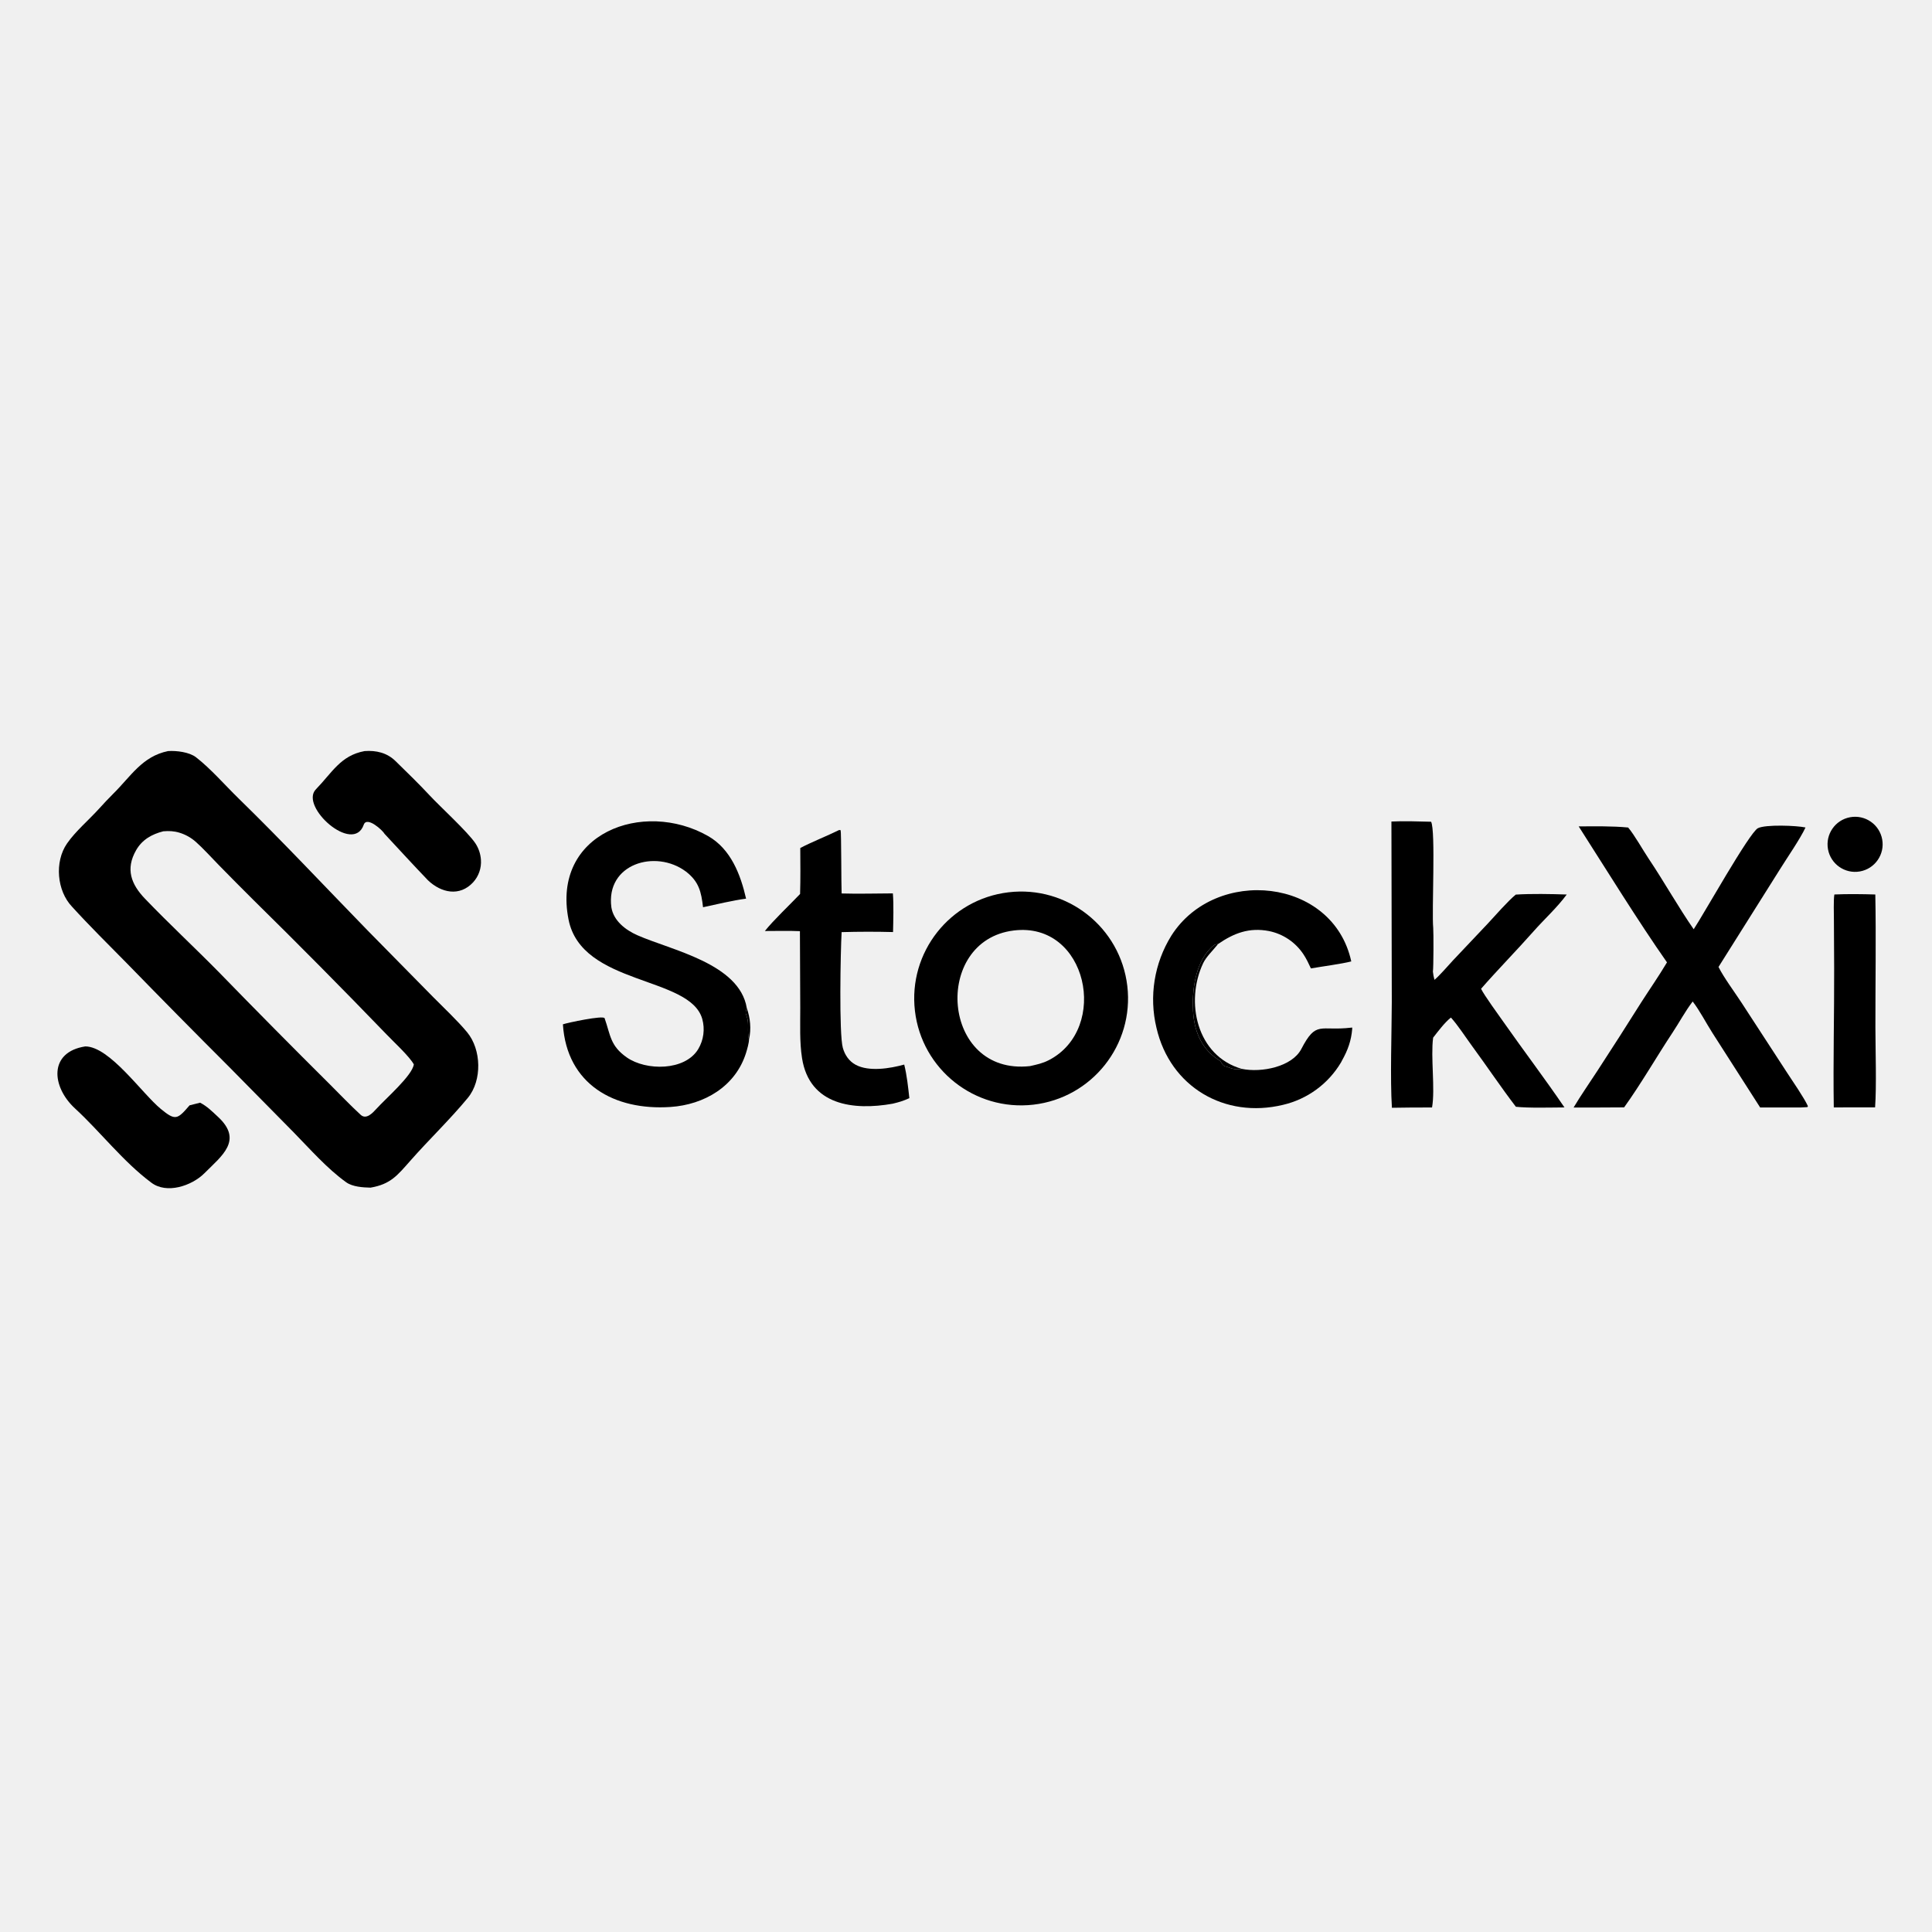
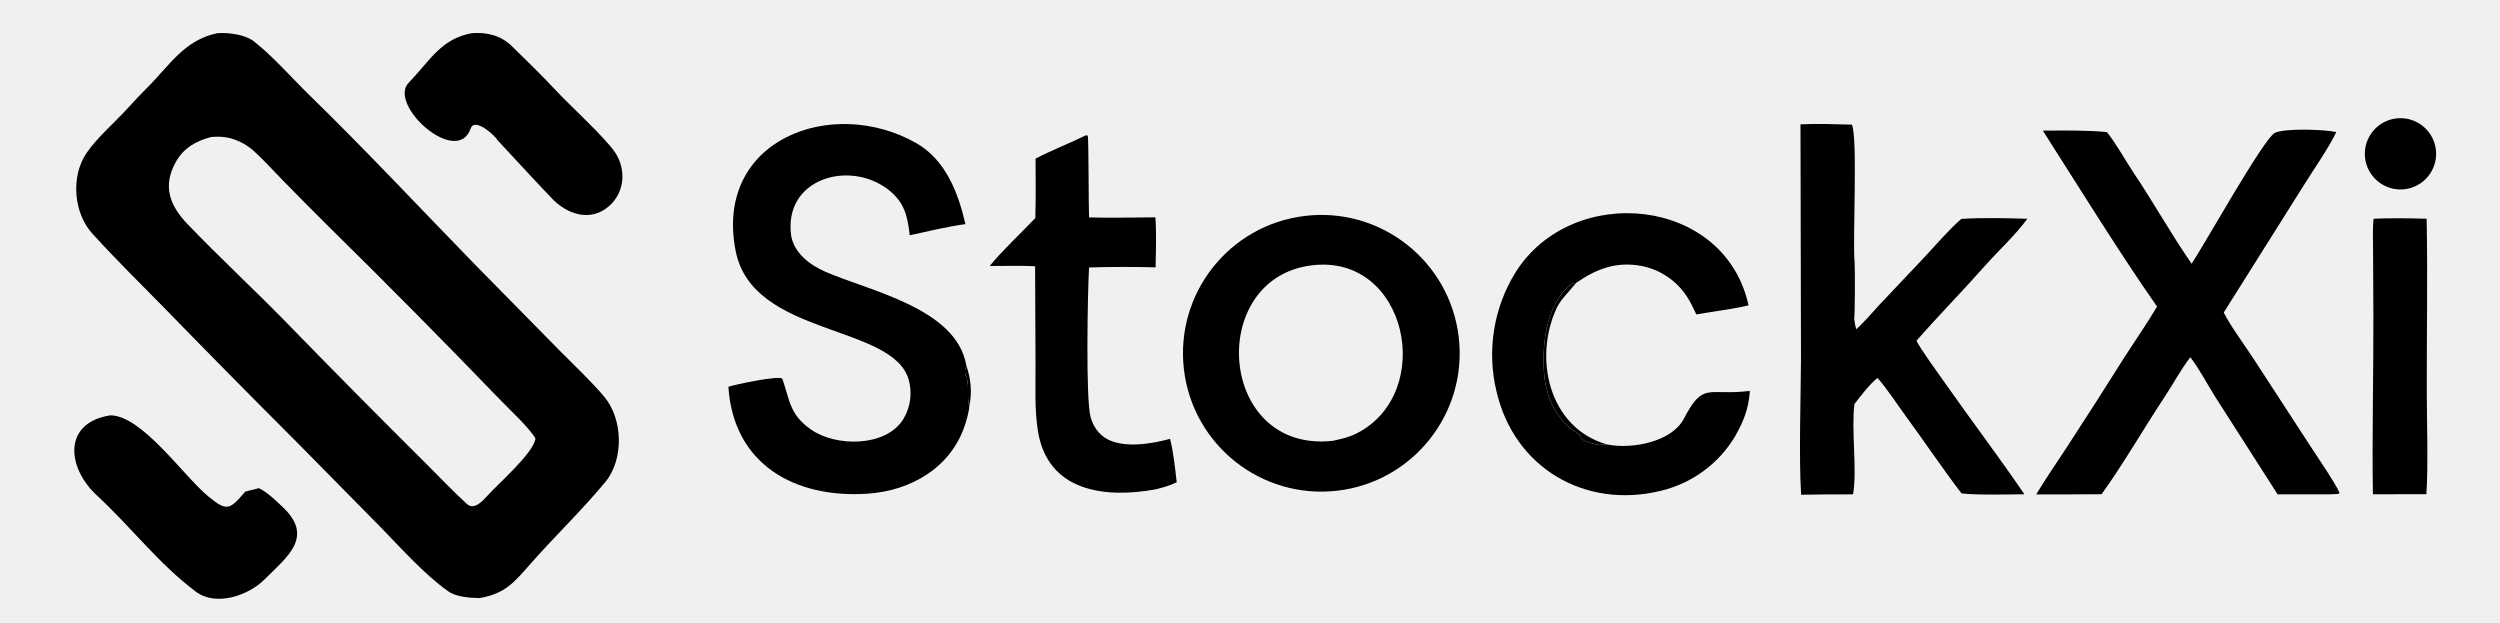
- <svg xmlns="http://www.w3.org/2000/svg" viewBox="0 385 1024 255" width="1024" height="1024" role="img" aria-label="StockXi logo">
+ <svg xmlns="http://www.w3.org/2000/svg" preserveAspectRatio="xMidYMid meet" viewBox="0 385 1024 255" width="1024" height="255" role="img" aria-label="StockXi logo">
  <style>
    /* Base: negro para modo claro */
    path { fill: #000000; }
    /* Control externo: si el contenedor define color, usa currentColor */
    path { fill: currentColor; }
    svg { color: #000000; }
    @media (prefers-color-scheme: dark) {
      path { fill: #FFFFFF; }
      svg { color: #FFFFFF; }
    }
  </style>
  <path d="M89.062 398.59C93.591 398.281 100.353 399.132 103.882 401.86C111.617 407.838 119.421 416.833 126.513 423.745C149.853 446.493 172.029 470.239 194.732 493.55L229.538 528.914C235.14 534.596 242.597 541.57 247.613 547.647C255.148 556.774 255.614 573.1 247.975 582.379C238.59 593.78 227.295 604.569 217.493 615.709C210.602 623.507 207.027 628.165 196.389 629.973C192.302 629.886 186.849 629.534 183.503 627.138C173.412 619.914 164.377 609.588 155.678 600.706L121.76 566.303C103.37 547.933 85.11 529.432 66.981 510.803C57.291 500.968 47.515 491.322 38.225 481.124C30.106 472.641 28.823 457.25 35.524 447.568C40.054 441.025 47.189 435.011 52.578 429.048C54.814 426.575 57.507 423.675 59.914 421.303C69.376 411.981 75.309 401.414 89.062 398.59ZM199.401 588.31C204.493 582.678 218.522 570.597 219.334 564.629C216.854 560.213 208.495 552.577 204.676 548.557C181.493 524.523 157.995 500.794 134.189 477.377C128.063 471.289 121.982 465.157 115.946 458.98C112.558 455.5 107.252 449.733 103.782 446.701C101.275 444.478 98.318 442.822 95.112 441.846C92.124 440.947 89.621 440.865 86.554 441.103C80.468 442.658 75.383 445.498 72.178 451.061C66.343 461.191 69.598 469.283 76.86 476.85C89.692 490.221 103.131 502.681 116.054 515.816C135.473 535.786 155.064 555.587 174.825 575.218C180.222 580.594 185.604 586.27 191.18 591.388C194.151 594.116 197.613 590.268 199.401 588.31Z" />
  <path d="M534.492 473.44C565.623 469.719 593.859 491.985 597.499 523.125C601.14 554.266 578.802 582.444 547.652 586.005C516.615 589.553 488.561 567.313 484.934 536.285C481.306 505.258 503.474 477.147 534.492 473.44ZM545.929 565.556C549.608 564.718 552.591 564.122 555.981 562.364C588.218 545.648 576.344 488.852 537.315 493.68C493.936 498.954 498.764 570.797 545.929 565.556Z" />
  <path d="M298.348 543.41C300.57 542.62 319.864 538.499 320.459 540.19C323.612 549.155 323.36 554.781 332.242 560.979C342.426 568.086 362.982 568.187 370.049 556.59C372.945 551.755 373.721 545.941 372.196 540.516C365.605 517.625 308.297 522.988 301.339 487.871C292.281 442.156 340.856 424.033 375.28 443.61C387.392 450.498 392.539 464.11 395.436 476.803C388.356 477.744 379.737 479.821 372.623 481.356C371.682 473.217 370.465 467.748 363.526 462.419C347.441 450.436 320.941 458.335 324.046 481.444C325.215 488.586 331.595 493.443 337.805 496.186C355.869 504.165 391.885 511.15 395.799 534.728C395.008 537.571 395.072 537.153 395.906 539.589C397.144 543.206 395.861 547.01 396.993 551.41C397.016 553.134 395.986 556.74 395.43 558.521C389.86 576.351 373.251 586.015 355.375 587.215C325.574 589.216 300.399 575.221 298.348 543.41Z" />
  <path d="M836.741 438.508C845.307 438.478 854.481 438.282 862.959 439.1C866.291 443.024 870.841 451.175 873.895 455.721C881.898 467.633 889.603 481.408 897.692 493.025C902.693 485.553 927.221 441.743 931.73 439.456C935.776 437.404 952.338 438.048 956.956 439.081C954.037 445.303 947.238 455.08 943.354 461.33L910.847 513.004C913.566 518.491 919.315 526.234 922.849 531.642L947.225 569.098C950.118 573.52 956.251 582.404 958.246 586.801L957.962 587.293L954.625 587.476L932.907 587.471L907.551 547.855C904.246 542.666 900.825 536.028 897.158 531.314C893.193 536.482 890.102 542.338 886.515 547.754C878.002 560.605 869.766 574.997 860.812 587.433C851.889 587.503 842.965 587.527 834.042 587.502C837.612 581.45 842.742 574.086 846.636 568.086C854.514 556.009 862.289 543.866 869.961 531.657C874.489 524.597 879.248 517.796 883.534 510.572C868.255 488.772 851.305 461.286 836.741 438.508Z" />
  <path d="M737.482 435.927C743.516 435.601 752.39 435.873 758.513 436.042C760.993 440.795 758.796 483.608 759.638 492.375C759.842 494.503 759.813 513.692 759.466 515.459C759.701 517.292 759.803 518.072 760.299 519.837C762.965 517.632 767.61 512.228 770.12 509.519L788.514 490.065C792.298 485.988 799.335 477.943 803.391 474.656C811.553 474.124 822.145 474.334 830.393 474.614C825.426 481.41 818.442 487.759 812.887 494.046C803.827 504.3 793.948 514.318 784.99 524.571C786.585 527.921 794.449 538.71 796.956 542.28C807.642 557.501 818.709 572.045 829.196 587.46C822.28 587.496 809.997 587.854 803.449 587.104C795.492 576.728 788.103 565.628 780.356 555.092C777.083 550.64 772.624 543.759 769.016 539.82C765.634 542.527 762.273 547.049 759.591 550.479C758.2 560.857 760.754 577.649 759.012 587.488C751.923 587.463 744.835 587.514 737.747 587.643C736.759 572.446 737.622 547.828 737.682 531.674L737.482 435.927Z" />
  <path d="M711.3 562.583C711.118 562.93 710.937 563.277 710.755 563.624C704.006 574.975 692.922 583.084 680.061 586.082C649.099 593.569 620.189 576.557 612.962 545.315C608.937 528.632 611.767 511.032 620.82 496.452C644.181 459.574 706.535 465.619 716.2 510.071C711.114 511.388 700.533 512.776 694.815 513.782C693.658 511.286 692.388 508.588 690.857 506.302C686.638 499.921 680.05 495.483 672.551 493.972C662.079 491.968 653.98 495.066 645.538 500.903C643.575 500.934 642.671 502.008 641.389 503.338C633.288 511.741 631.761 526.017 632.356 536.527C632.998 547.861 637.452 557.392 646.913 562.915C646.775 562.835 648.189 565.778 649.662 565.734C653.692 567.052 654.078 567.54 658.21 567.034C668.683 569.166 684.837 565.889 689.717 556.501C697.676 541.187 699.52 547.126 716.104 545.182L716.671 545.111L716.701 545.799C716.189 552.099 714.374 557.102 711.3 562.583Z" />
  <path d="M444.778 440.424L445.544 440.518C445.934 441.393 445.862 469.929 446.074 474.053C454.616 474.323 464.588 474.041 473.241 474.015C473.719 479.701 473.456 488.724 473.331 494.506C464.246 494.27 455.156 494.283 446.072 494.547C445.504 504.531 444.66 548.483 446.706 555.835C447.765 559.637 449.979 562.932 453.495 564.84C460.597 568.692 471.863 566.787 479.254 564.744C480.673 570.4 481.325 576.727 481.978 582.539C478.557 584.096 476.701 584.61 473.116 585.481C452.573 589.161 429.056 586.477 425.099 561.363C423.737 552.721 424.183 543.357 424.153 534.572L423.976 494.039C418.33 493.766 411.159 493.951 405.393 493.955C409.885 488.29 418.652 480.022 424.063 474.33C424.324 466.281 424.199 458.04 424.164 449.971C429.975 446.882 438.374 443.563 444.778 440.424Z" />
  <path d="M45.227 555.117C58.209 555.214 75.173 579.962 85.227 588.252C93.014 594.674 94.038 593.815 100.481 586.349L106.06 584.944C109.884 586.944 112.396 589.536 115.504 592.411C129.02 604.912 117.566 613.075 108.251 622.434C101.547 629.065 88.27 633.517 80.142 627.284C65.261 616.189 53.253 600.422 39.71 587.951C27.333 576.552 25.63 558.129 45.227 555.117Z" />
  <path d="M193.223 398.591C199.448 398.123 205.142 399.514 209.578 403.833C215.18 409.287 222.413 416.352 227.623 421.968C233.234 428.016 247.87 441.347 251.981 447.495C253.693 450.1 254.701 453.103 254.906 456.213C255.224 460.583 253.732 464.891 250.782 468.129C243.638 475.879 233.828 473.746 226.844 467.083C219.046 458.971 211.447 450.639 203.848 442.481C202.918 440.672 194.448 432.89 192.786 437.634C187.204 453.569 158.639 427.897 167.42 418.869C176.017 410.031 180.5 400.936 193.223 398.591Z" />
  <path d="M972.255 474.594C979.005 474.279 987.2 474.389 993.954 474.596C994.403 497.666 993.968 521.838 994.004 545.009C994.022 556.547 994.652 576.499 993.832 587.419L971.944 587.451C971.554 563.13 972.219 538.233 972.141 513.861L972.014 488.379C971.997 485.115 971.76 477.344 972.255 474.594Z" />
  <path d="M980.611 433.645C988.557 432.192 996.172 437.467 997.605 445.416C999.038 453.365 993.745 460.967 985.792 462.381C977.868 463.79 970.298 458.519 968.869 450.597C967.441 442.676 972.693 435.093 980.611 433.645Z" />
  <path d="M658.21 567.034C654.078 567.54 653.692 567.052 649.662 565.734C648.189 565.778 646.775 562.835 646.913 562.915C637.452 557.392 632.998 547.861 632.356 536.527C631.761 526.017 633.288 511.741 641.389 503.338C642.671 502.008 643.575 500.934 645.538 500.903L645.107 501.449C642.886 504.238 639.286 507.677 637.74 510.925C627.986 531.419 634.251 560.214 658.21 567.034Z" />
  <path d="M396.993 551.41C395.861 547.01 397.144 543.206 395.906 539.589C395.072 537.153 395.008 537.571 395.799 534.728C397.665 540.077 398.266 545.842 396.993 551.41Z" />
</svg>
